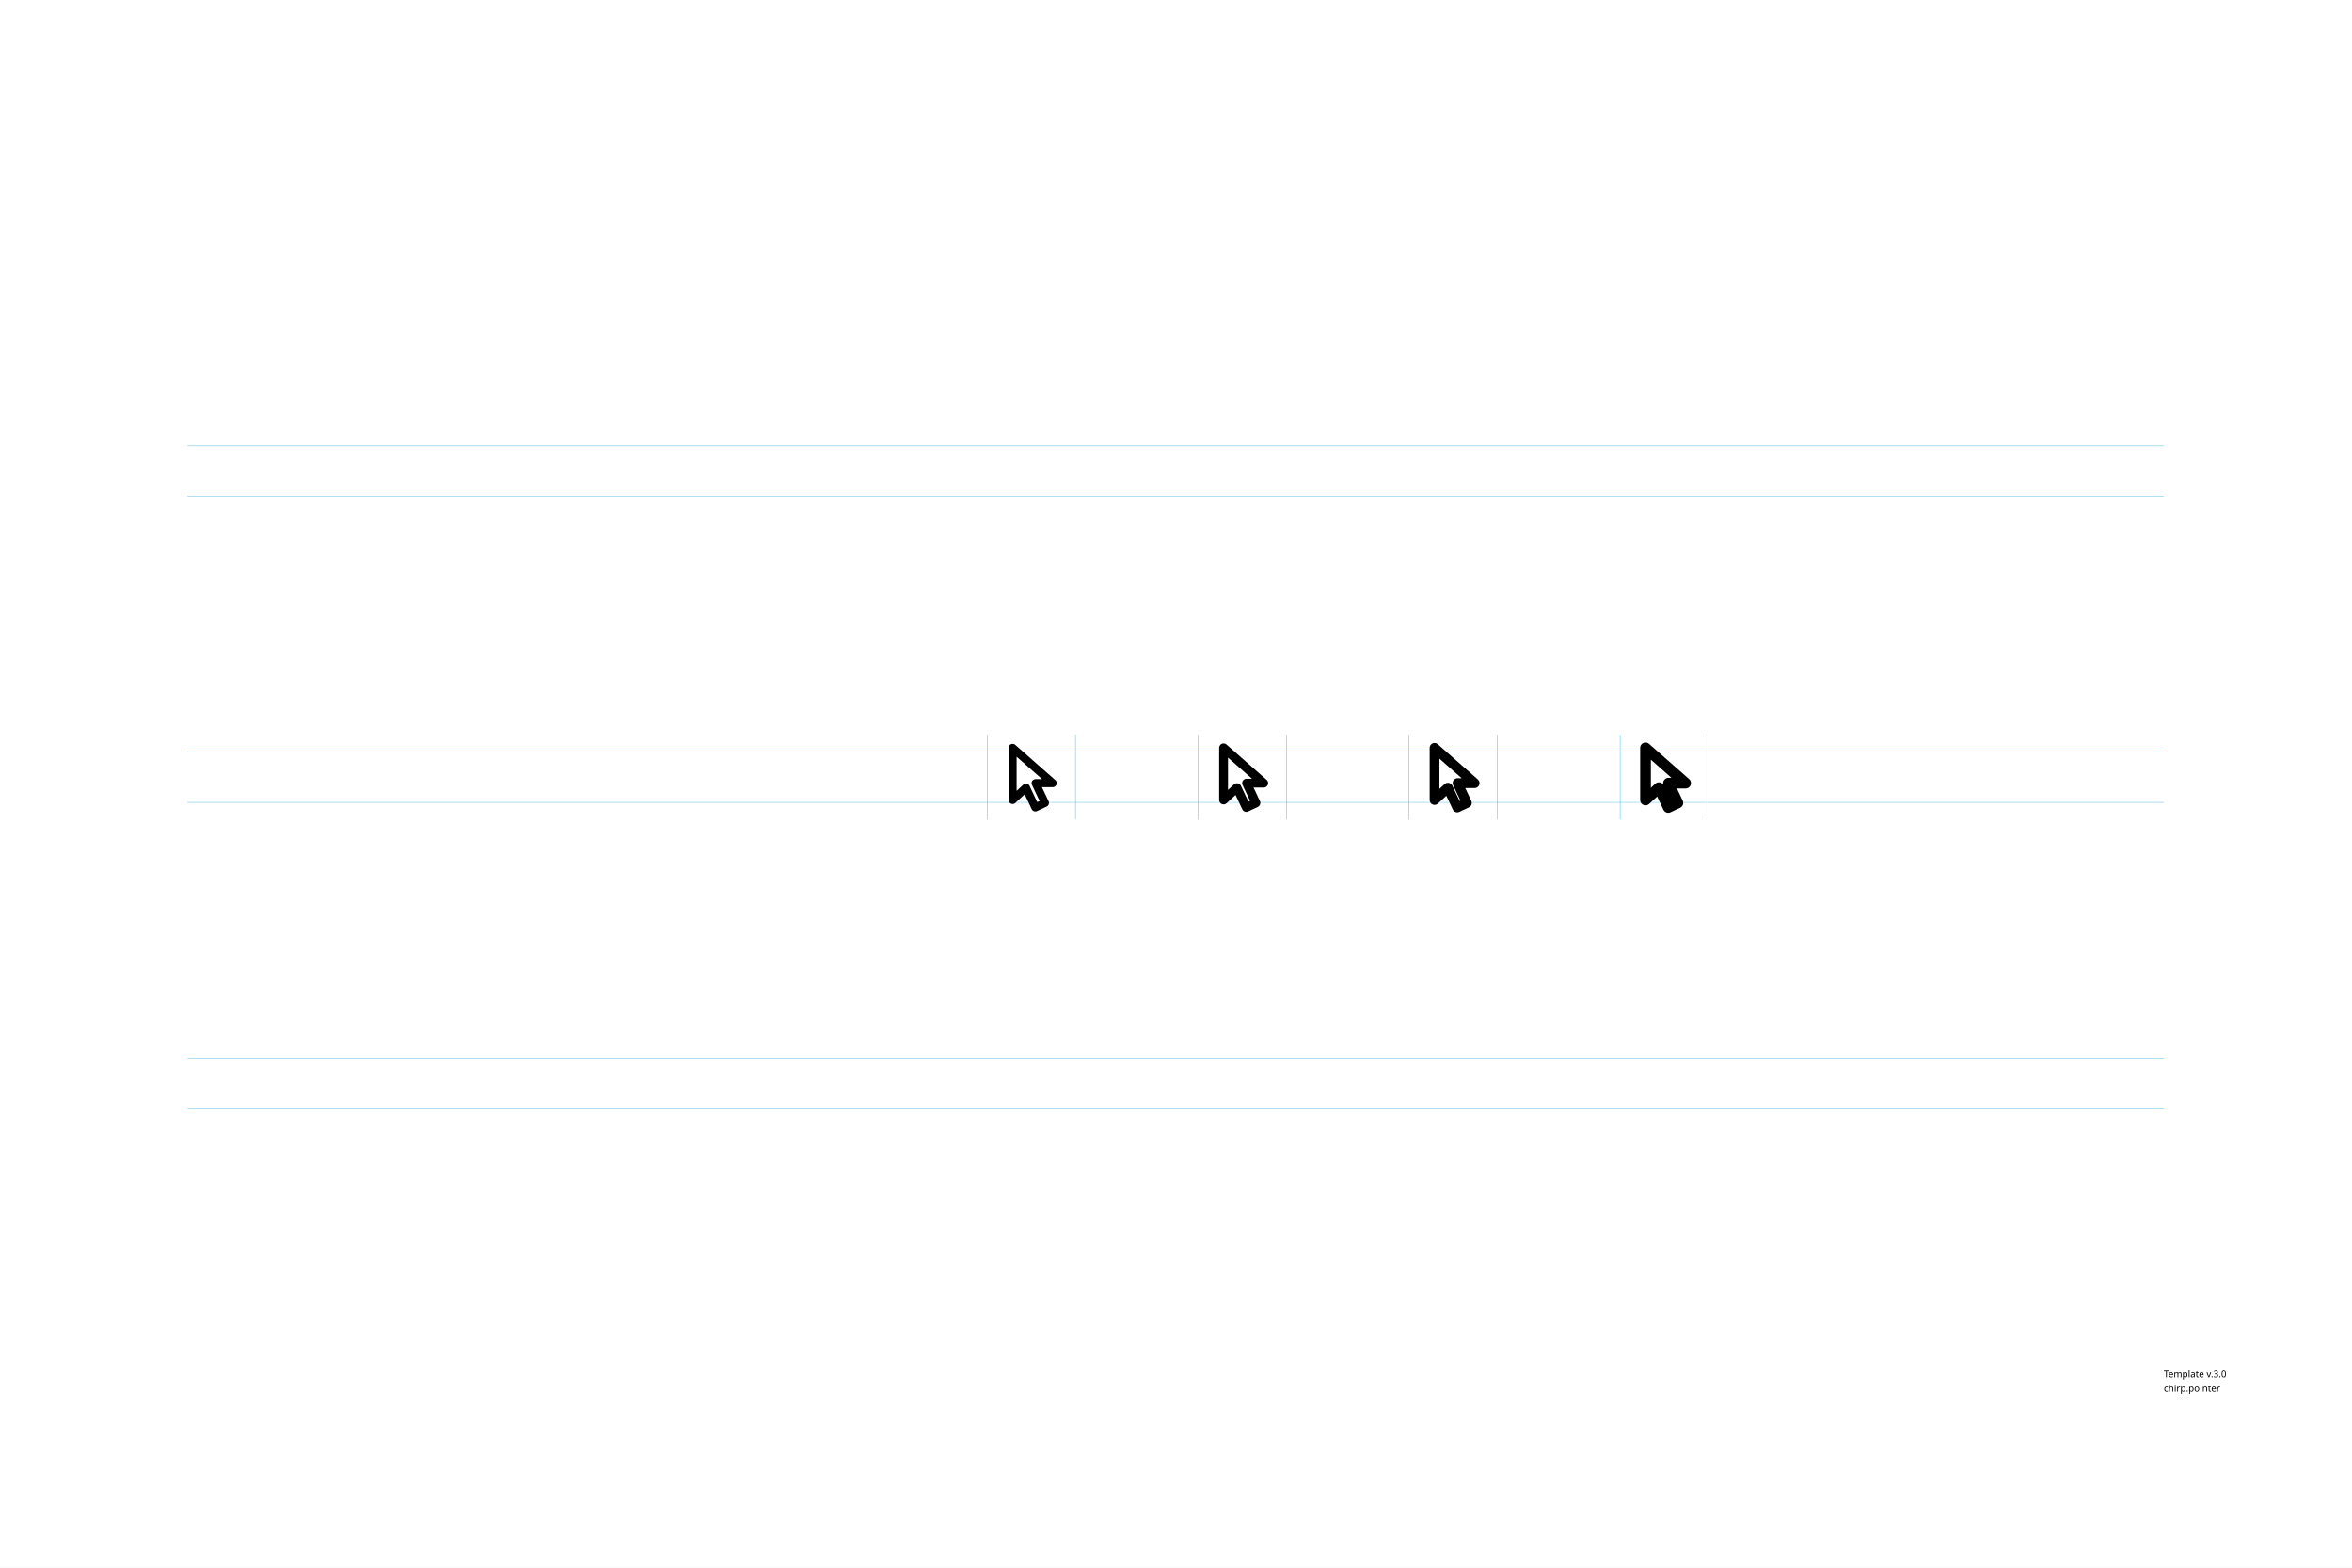
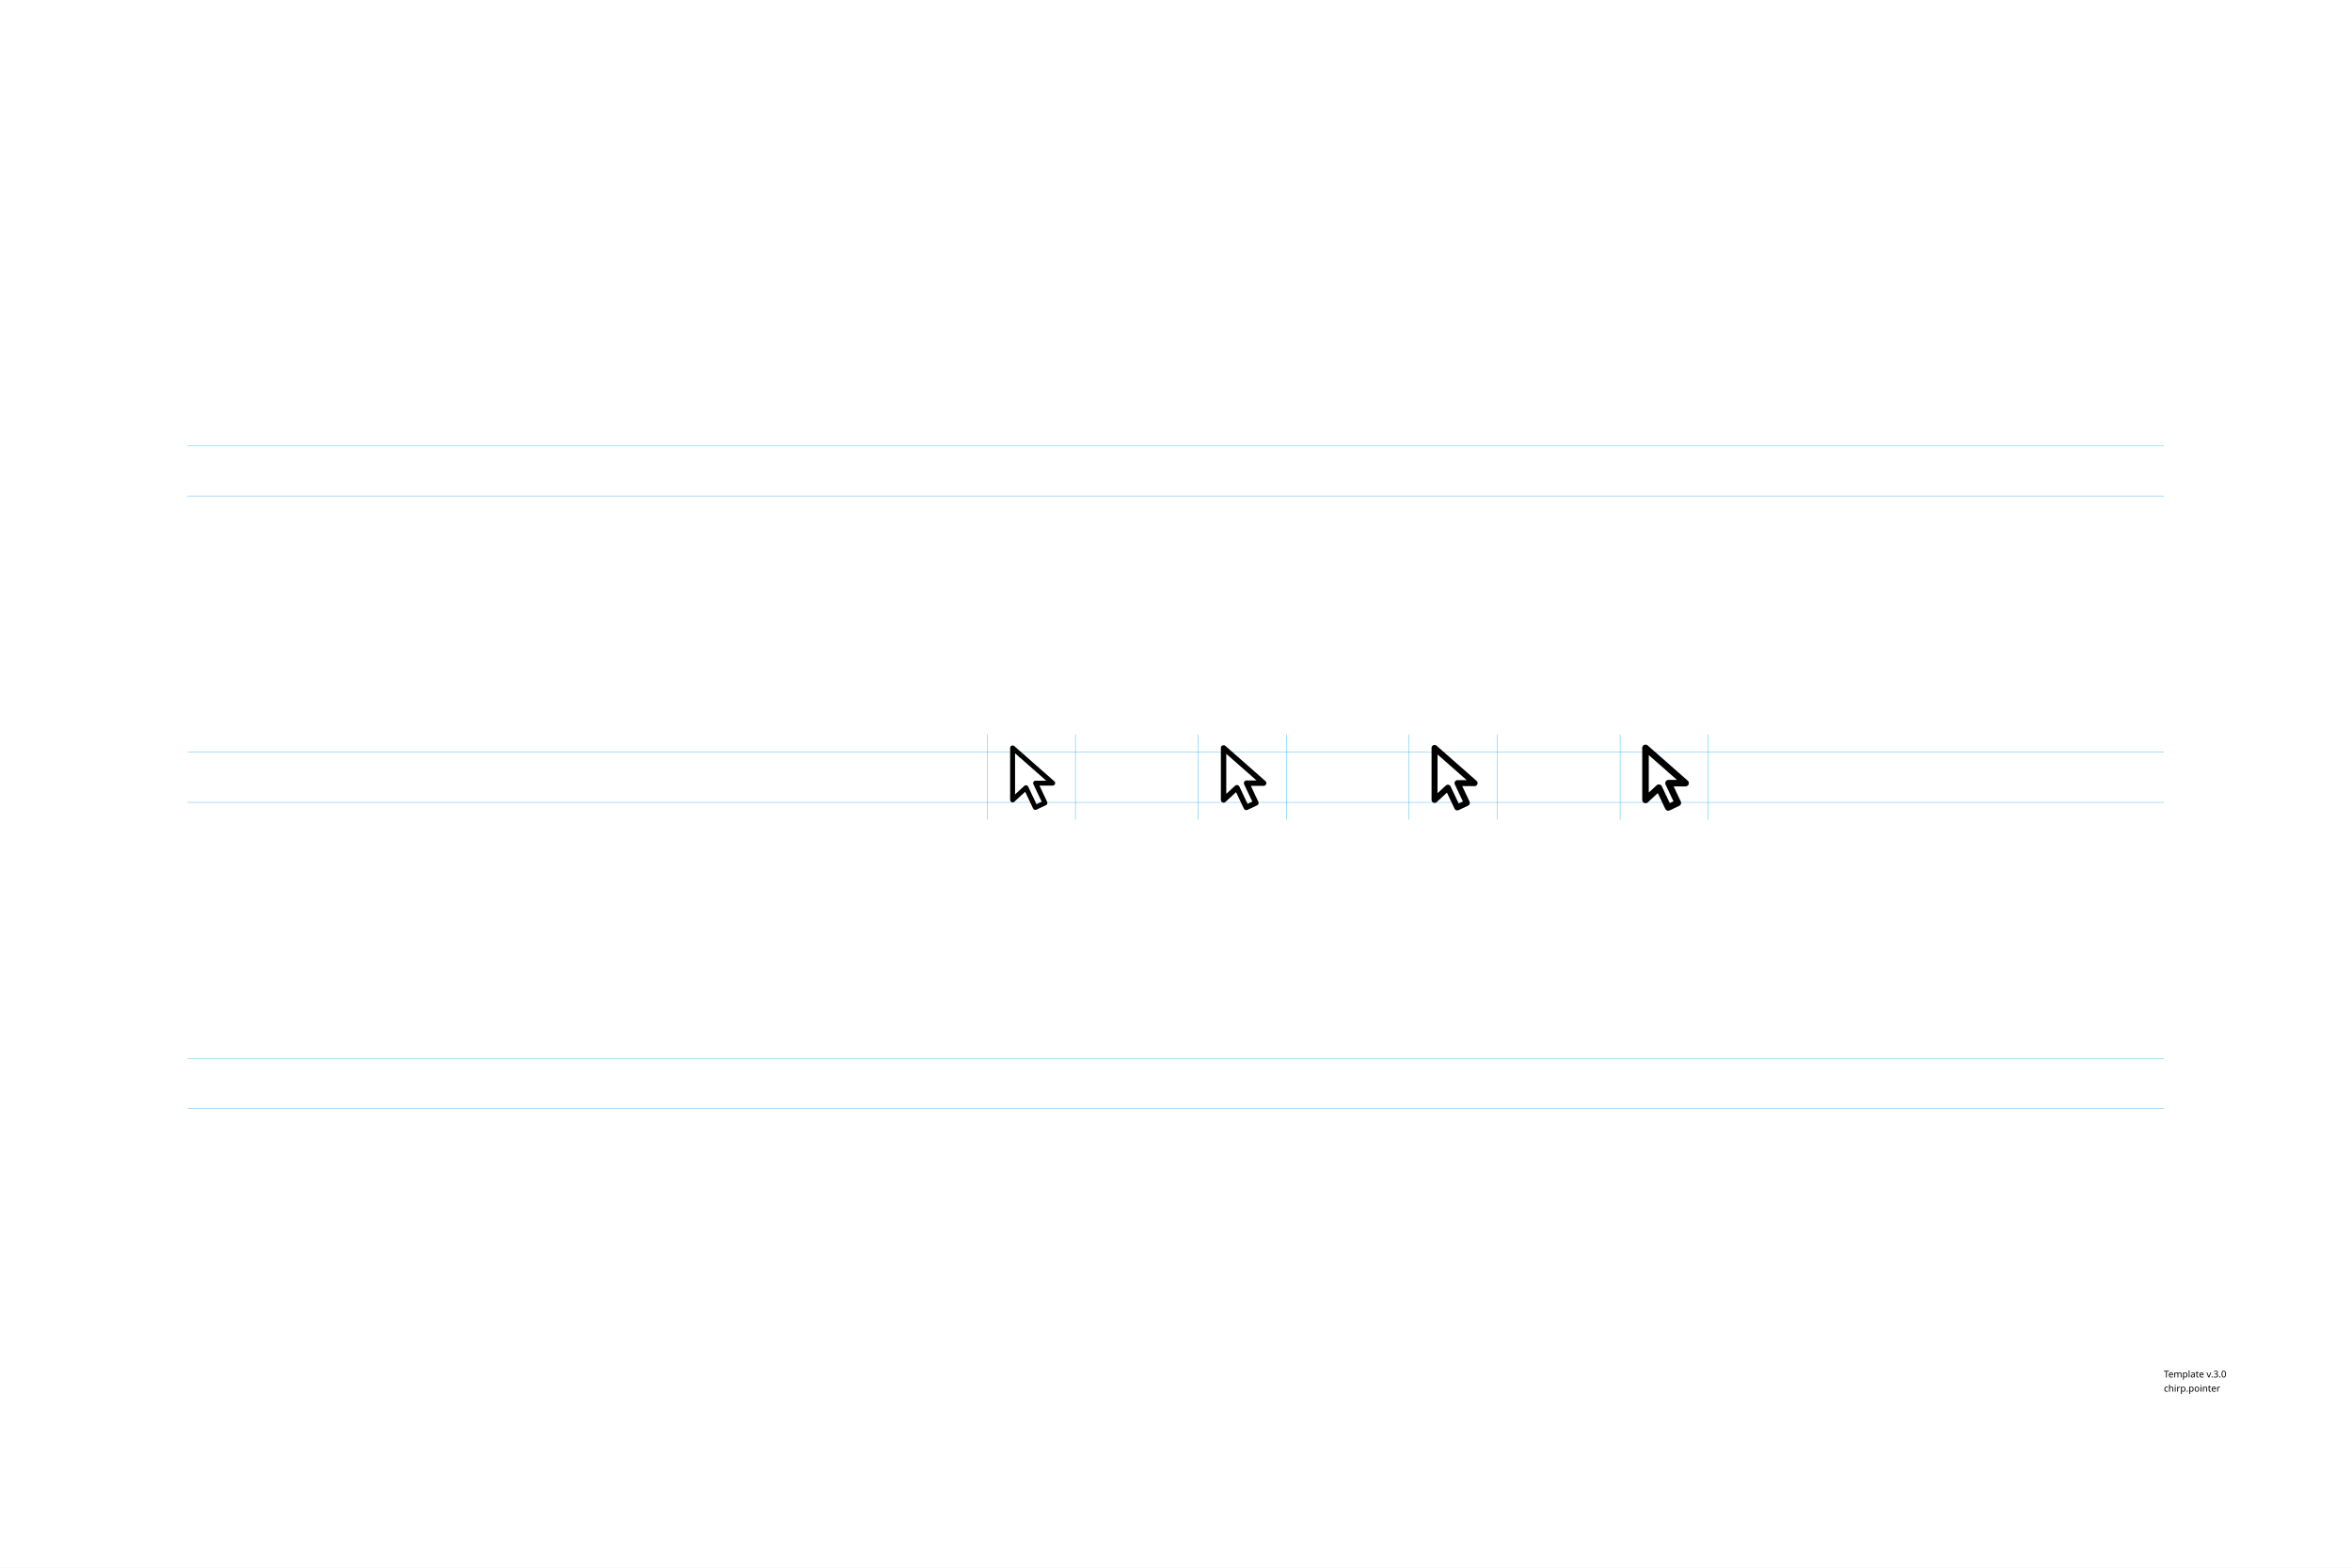
<svg xmlns="http://www.w3.org/2000/svg" version="1.1" width="3300" height="2200">
  <defs>
    <style>
.monochrome-0 {fill:#000000}
.hierarchical-0:primary {fill:#000000}
  </style>
  </defs>
  <g id="Notes">
    <rect height="2200" id="artboard" style="fill:white;opacity:1" width="3300" x="0" y="0" />
    <text id="template-version" style="stroke:none;fill:black;font-family:sans-serif;font-size:13;" transform="matrix(1 0 0 1 3036 1933)">Template v.3.0</text>
    <text id="descriptive-name" style="stroke:none;fill:black;font-family:sans-serif;font-size:13;" transform="matrix(1 0 0 1 3036 1953)">chirp.pointer</text>
  </g>
  <g id="Guides">
    <line id="Baseline-S" x1="263" x2="3036" y1="696" y2="696" style="fill:none;stroke:#27AAE1;opacity:1;stroke-width:0.5;" />
    <line id="Capline-S" x1="263" x2="3036" y1="625.541" y2="625.541" style="fill:none;stroke:#27AAE1;opacity:1;stroke-width:0.5;" />
    <line id="Baseline-M" x1="263" x2="3036" y1="1126" y2="1126" style="fill:none;stroke:#27AAE1;opacity:1;stroke-width:0.5;" />
    <line id="Capline-M" x1="263" x2="3036" y1="1055.54" y2="1055.54" style="fill:none;stroke:#27AAE1;opacity:1;stroke-width:0.5;" />
    <line id="Baseline-L" x1="263" x2="3036" y1="1556" y2="1556" style="fill:none;stroke:#27AAE1;opacity:1;stroke-width:0.5;" />
    <line id="Capline-L" x1="263" x2="3036" y1="1485.54" y2="1485.54" style="fill:none;stroke:#27AAE1;opacity:1;stroke-width:0.5;" />
    <line id="left-margin-Regular-M" x1="1385.12" x2="1385.12" y1="1030.79" y2="1150.12" style="fill:none;stroke:#00AEEF;stroke-width:0.5;opacity:1.0;" />
    <line id="right-margin-Regular-M" x1="1508.88" x2="1508.88" y1="1030.79" y2="1150.12" style="fill:none;stroke:#00AEEF;stroke-width:0.5;opacity:1.0;" />
    <line id="left-margin-Medium-M" x1="1681.12" x2="1681.12" y1="1030.79" y2="1150.12" style="fill:none;stroke:#00AEEF;stroke-width:0.5;opacity:1.0;" />
    <line id="right-margin-Medium-M" x1="1804.88" x2="1804.88" y1="1030.79" y2="1150.12" style="fill:none;stroke:#00AEEF;stroke-width:0.5;opacity:1.0;" />
    <line id="left-margin-Semibold-M" x1="1977.12" x2="1977.12" y1="1030.79" y2="1150.12" style="fill:none;stroke:#00AEEF;stroke-width:0.5;opacity:1.0;" />
    <line id="right-margin-Semibold-M" x1="2100.88" x2="2100.88" y1="1030.79" y2="1150.12" style="fill:none;stroke:#00AEEF;stroke-width:0.5;opacity:1.0;" />
    <line id="left-margin-Bold-M" x1="2273.12" x2="2273.12" y1="1030.79" y2="1150.12" style="fill:none;stroke:#00AEEF;stroke-width:0.5;opacity:1.0;" />
    <line id="right-margin-Bold-M" x1="2396.88" x2="2396.88" y1="1030.79" y2="1150.12" style="fill:none;stroke:#00AEEF;stroke-width:0.5;opacity:1.0;" />
  </g>
  <g id="Symbols">
    <g id="Regular-M" transform="matrix(1 0 0 1 1447 1126)">
-       <path class="monochrome-0 hierarchical-0:primary" d="M-31.88 -76.48Q-31.88 -76.99 -31.78 -77.49Q-31.69 -77.99 -31.51 -78.47Q-31.33 -78.94 -31.07 -79.38Q-30.81 -79.81 -30.47 -80.2Q-29.73 -81.04 -28.73 -81.53Q-27.72 -82.02 -26.61 -82.09Q-25.49 -82.16 -24.43 -81.8Q-23.37 -81.44 -22.53 -80.7L33.72 -31.2Q34.17 -30.81 34.52 -30.33Q34.88 -29.84 35.13 -29.3Q35.37 -28.75 35.5 -28.17Q35.62 -27.58 35.62 -26.98Q35.62 -25.86 35.2 -24.83Q34.77 -23.79 33.98 -23Q33.19 -22.21 32.15 -21.78Q31.12 -21.35 30 -21.35L14.88 -21.35L24.21 -1.64L24.21 -1.63Q24.69 -0.62 24.74 0.5Q24.8 1.61 24.42 2.67Q24.04 3.72 23.29 4.55Q22.54 5.38 21.53 5.86L8.03 12.23Q7.02 12.71 5.9 12.76Q4.78 12.82 3.73 12.44Q2.68 12.06 1.85 11.31Q1.02 10.56 0.54 9.55L-9.32 -11.29L-22.44 0.78Q-22.83 1.14 -23.27 1.42Q-23.72 1.69 -24.21 1.89Q-24.69 2.08 -25.21 2.17Q-25.73 2.27 -26.25 2.27Q-27.37 2.27 -28.4 1.84Q-29.44 1.41 -30.23 0.62Q-31.02 -0.17 -31.45 -1.2Q-31.88 -2.24 -31.88 -3.36L-31.88 -76.48ZM-20.62 -16.17L-11.31 -24.74Q-10.9 -25.12 -10.43 -25.41Q-9.95 -25.7 -9.43 -25.89Q-8.91 -26.08 -8.37 -26.16Q-7.82 -26.25 -7.27 -26.23Q-6.71 -26.2 -6.17 -26.07Q-5.64 -25.94 -5.13 -25.71Q-4.63 -25.47 -4.18 -25.15Q-3.74 -24.82 -3.36 -24.41Q-3.22 -24.26 -3.08 -24.09Q-2.95 -23.92 -2.83 -23.75Q-2.72 -23.57 -2.61 -23.39Q-2.51 -23.2 -2.42 -23.01L8.31 -0.34L11.63 -1.91L0.92 -24.57Q0.44 -25.59 0.38 -26.7Q0.33 -27.82 0.7 -28.87Q1.08 -29.93 1.83 -30.76Q2.58 -31.59 3.59 -32.06Q3.88 -32.2 4.17 -32.3Q4.46 -32.4 4.77 -32.47Q5.07 -32.54 5.38 -32.57Q5.69 -32.6 6 -32.6L15.09 -32.6L-20.62 -64.04L-20.62 -16.17Z" />
+       <path class="monochrome-0 hierarchical-0:primary" d="M-29.69 -76.48Q-29.69 -76.79 -29.63 -77.1Q-29.58 -77.4 -29.47 -77.69Q-29.36 -77.98 -29.2 -78.25Q-29.04 -78.52 -28.83 -78.75Q-28.38 -79.26 -27.76 -79.57Q-27.15 -79.87 -26.47 -79.91Q-25.79 -79.95 -25.14 -79.73Q-24.49 -79.51 -23.98 -79.06L32.27 -29.56Q32.55 -29.32 32.76 -29.02Q32.98 -28.73 33.13 -28.4Q33.28 -28.06 33.36 -27.7Q33.44 -27.35 33.44 -26.98Q33.44 -26.3 33.18 -25.66Q32.91 -25.03 32.43 -24.55Q31.95 -24.07 31.32 -23.8Q30.68 -23.54 30 -23.54L11.43 -23.54L22.23 -0.7L22.23 -0.7Q22.52 -0.08 22.56 0.6Q22.59 1.29 22.36 1.93Q22.13 2.57 21.67 3.08Q21.21 3.59 20.59 3.88L7.09 10.25Q6.47 10.54 5.79 10.58Q5.11 10.61 4.47 10.38Q3.82 10.15 3.32 9.69Q2.81 9.23 2.52 8.61L-8.61 -14.91L-23.92 -0.83Q-24.16 -0.61 -24.43 -0.44Q-24.7 -0.27 -25 -0.15Q-25.3 -0.04 -25.61 0.02Q-25.93 0.08 -26.25 0.08Q-26.93 0.08 -27.57 -0.18Q-28.2 -0.44 -28.68 -0.92Q-29.16 -1.41 -29.43 -2.04Q-29.69 -2.67 -29.69 -3.36L-29.69 -76.48ZM-22.81 -11.19L-9.83 -23.13Q-9.58 -23.36 -9.29 -23.54Q-9 -23.72 -8.68 -23.83Q-8.36 -23.95 -8.03 -24Q-7.7 -24.05 -7.36 -24.04Q-7.02 -24.02 -6.69 -23.95Q-6.36 -23.87 -6.05 -23.72Q-5.75 -23.58 -5.47 -23.38Q-5.2 -23.18 -4.97 -22.93Q-4.88 -22.84 -4.8 -22.73Q-4.72 -22.63 -4.65 -22.53Q-4.58 -22.42 -4.51 -22.3Q-4.45 -22.19 -4.39 -22.07L7.26 2.57L14.55 -0.87L2.89 -25.51Q2.75 -25.82 2.67 -26.14Q2.58 -26.47 2.57 -26.81Q2.55 -27.15 2.6 -27.48Q2.65 -27.82 2.76 -28.14Q2.88 -28.46 3.05 -28.75Q3.23 -29.04 3.45 -29.29Q3.68 -29.54 3.95 -29.74Q4.22 -29.94 4.53 -30.09Q4.7 -30.17 4.88 -30.23Q5.06 -30.29 5.25 -30.33Q5.43 -30.37 5.62 -30.4Q5.81 -30.42 6 -30.42L20.89 -30.42L-22.81 -68.88L-22.81 -11.19Z" />
    </g>
    <g id="Medium-M" transform="matrix(1 0 0 1 1743 1126)">
-       <path class="monochrome-0 hierarchical-0:primary" d="M-32.44 -76.48Q-32.44 -77.04 -32.34 -77.59Q-32.24 -78.14 -32.04 -78.66Q-31.84 -79.19 -31.55 -79.67Q-31.26 -80.15 -30.9 -80.57Q-30.49 -81.03 -30.01 -81.4Q-29.52 -81.77 -28.98 -82.03Q-28.43 -82.3 -27.84 -82.46Q-27.25 -82.62 -26.64 -82.65Q-26.04 -82.69 -25.43 -82.61Q-24.83 -82.53 -24.25 -82.34Q-23.67 -82.14 -23.15 -81.83Q-22.62 -81.53 -22.16 -81.13L34.09 -31.63Q34.58 -31.19 34.97 -30.66Q35.37 -30.13 35.64 -29.53Q35.91 -28.93 36.05 -28.28Q36.19 -27.64 36.19 -26.98Q36.19 -25.75 35.72 -24.61Q35.25 -23.48 34.38 -22.6Q33.5 -21.73 32.37 -21.26Q31.23 -20.79 30 -20.79L15.77 -20.79L24.72 -1.88L24.72 -1.87Q25.25 -0.76 25.31 0.47Q25.36 1.7 24.95 2.86Q24.53 4.02 23.71 4.93Q22.88 5.84 21.77 6.37L8.27 12.74Q7.15 13.27 5.93 13.33Q4.7 13.38 3.54 12.97Q2.38 12.56 1.47 11.73Q0.56 10.9 0.03 9.79L-9.5 -10.36L-22.06 1.2Q-22.49 1.59 -22.97 1.89Q-23.46 2.2 -24 2.41Q-24.54 2.62 -25.11 2.73Q-25.67 2.83 -26.25 2.83Q-27.48 2.83 -28.62 2.36Q-29.75 1.89 -30.63 1.02Q-31.5 0.15 -31.97 -0.99Q-32.44 -2.12 -32.44 -3.36L-32.44 -76.48ZM-20.06 -17.46L-11.69 -25.16Q-11.24 -25.57 -10.72 -25.89Q-10.2 -26.21 -9.63 -26.42Q-9.06 -26.62 -8.45 -26.72Q-7.85 -26.81 -7.24 -26.79Q-6.63 -26.76 -6.04 -26.62Q-5.45 -26.47 -4.9 -26.22Q-4.34 -25.96 -3.85 -25.6Q-3.36 -25.24 -2.95 -24.79Q-2.79 -24.62 -2.64 -24.44Q-2.5 -24.26 -2.37 -24.06Q-2.24 -23.87 -2.12 -23.66Q-2.01 -23.46 -1.91 -23.25L8.57 -1.09L10.88 -2.18L0.41 -24.33Q0.15 -24.89 0 -25.48Q-0.15 -26.07 -0.18 -26.68Q-0.21 -27.29 -0.12 -27.89Q-0.03 -28.49 0.17 -29.06Q0.38 -29.64 0.69 -30.16Q1.01 -30.68 1.42 -31.14Q1.82 -31.59 2.31 -31.95Q2.8 -32.31 3.35 -32.57Q3.66 -32.72 3.99 -32.83Q4.31 -32.94 4.64 -33.02Q4.98 -33.09 5.32 -33.13Q5.66 -33.17 6 -33.17L13.6 -33.17L-20.06 -62.79L-20.06 -17.46Z" />
+       <path class="monochrome-0 hierarchical-0:primary" d="M-30.03 -76.48Q-30.03 -76.82 -29.97 -77.16Q-29.91 -77.49 -29.79 -77.81Q-29.67 -78.13 -29.49 -78.43Q-29.31 -78.72 -29.09 -78.98Q-28.59 -79.54 -27.92 -79.87Q-27.24 -80.2 -26.49 -80.25Q-25.74 -80.3 -25.03 -80.06Q-24.32 -79.81 -23.75 -79.32L32.5 -29.82Q32.8 -29.55 33.04 -29.23Q33.28 -28.9 33.44 -28.54Q33.61 -28.17 33.7 -27.78Q33.78 -27.38 33.78 -26.98Q33.78 -26.23 33.49 -25.53Q33.2 -24.84 32.67 -24.31Q32.14 -23.78 31.45 -23.49Q30.75 -23.2 30 -23.2L11.97 -23.2L22.54 -0.85L22.54 -0.84Q22.7 -0.51 22.79 -0.15Q22.88 0.21 22.9 0.59Q22.92 0.96 22.86 1.33Q22.81 1.7 22.68 2.05Q22.56 2.4 22.37 2.72Q22.17 3.03 21.92 3.31Q21.67 3.59 21.37 3.81Q21.08 4.03 20.74 4.19L7.24 10.56Q6.56 10.88 5.81 10.92Q5.06 10.96 4.35 10.7Q3.64 10.45 3.09 9.95Q2.53 9.44 2.21 8.76L-8.72 -14.35L-23.69 -0.57Q-23.95 -0.33 -24.25 -0.15Q-24.55 0.04 -24.88 0.17Q-25.2 0.29 -25.55 0.36Q-25.9 0.42 -26.25 0.42Q-27 0.42 -27.7 0.14Q-28.39 -0.15 -28.92 -0.68Q-29.45 -1.21 -29.74 -1.91Q-30.03 -2.6 -30.03 -3.36L-30.03 -76.48ZM-22.47 -11.97L-10.06 -23.39Q-9.51 -23.9 -8.8 -24.15Q-8.09 -24.41 -7.34 -24.38Q-6.59 -24.35 -5.91 -24.03Q-5.23 -23.72 -4.72 -23.16Q-4.62 -23.06 -4.53 -22.95Q-4.44 -22.84 -4.36 -22.72Q-4.29 -22.6 -4.21 -22.47Q-4.14 -22.35 -4.08 -22.22L7.43 2.11L14.09 -1.03L2.58 -25.36Q2.26 -26.04 2.22 -26.79Q2.19 -27.55 2.44 -28.25Q2.69 -28.96 3.2 -29.52Q3.7 -30.08 4.38 -30.4Q4.57 -30.49 4.77 -30.55Q4.97 -30.62 5.17 -30.67Q5.38 -30.71 5.58 -30.74Q5.79 -30.76 6 -30.76L19.98 -30.76L-22.47 -68.12L-22.47 -11.97Z" />
    </g>
    <g id="Semibold-M" transform="matrix(1 0 0 1 2039 1126)">
-       <path class="monochrome-0 hierarchical-0:primary" d="M-33.09 -76.48Q-33.09 -77.1 -32.98 -77.71Q-32.87 -78.32 -32.65 -78.9Q-32.43 -79.48 -32.12 -80.01Q-31.8 -80.54 -31.39 -81Q-30.49 -82.02 -29.27 -82.62Q-28.04 -83.22 -26.69 -83.31Q-25.33 -83.4 -24.04 -82.96Q-22.75 -82.52 -21.73 -81.62L34.52 -32.12Q35.07 -31.64 35.5 -31.05Q35.94 -30.46 36.24 -29.8Q36.54 -29.13 36.69 -28.42Q36.84 -27.71 36.84 -26.98Q36.84 -25.62 36.32 -24.36Q35.8 -23.1 34.84 -22.14Q33.88 -21.18 32.62 -20.66Q31.36 -20.14 30 -20.14L16.81 -20.14L25.31 -2.16L25.31 -2.15Q25.6 -1.54 25.76 -0.89Q25.93 -0.23 25.96 0.44Q25.99 1.11 25.89 1.78Q25.79 2.44 25.57 3.08Q25.34 3.71 24.99 4.29Q24.65 4.87 24.19 5.37Q23.74 5.87 23.2 6.27Q22.66 6.67 22.05 6.96L8.55 13.33Q7.32 13.91 5.96 13.98Q4.6 14.05 3.32 13.59Q2.04 13.13 1.03 12.22Q0.02 11.3 -0.56 10.07L-9.71 -9.27L-21.62 1.68Q-22.09 2.11 -22.63 2.45Q-23.17 2.79 -23.76 3.02Q-24.36 3.25 -24.98 3.37Q-25.61 3.49 -26.25 3.49Q-27.61 3.49 -28.87 2.97Q-30.13 2.45 -31.09 1.48Q-32.05 0.52 -32.57 -0.74Q-33.09 -1.99 -33.09 -3.36L-33.09 -76.48ZM-19.41 -18.95L-12.13 -25.64Q-11.64 -26.1 -11.06 -26.45Q-10.49 -26.8 -9.85 -27.03Q-9.22 -27.26 -8.55 -27.37Q-7.89 -27.47 -7.22 -27.44Q-6.54 -27.41 -5.89 -27.26Q-5.23 -27.1 -4.62 -26.81Q-4.01 -26.53 -3.46 -26.13Q-2.92 -25.73 -2.46 -25.24Q-2.29 -25.05 -2.13 -24.85Q-1.97 -24.64 -1.82 -24.43Q-1.68 -24.21 -1.55 -23.99Q-1.42 -23.76 -1.31 -23.53L8.89 -1.96L10.01 -2.49L-0.19 -24.05Q-0.47 -24.66 -0.64 -25.32Q-0.8 -25.97 -0.84 -26.64Q-0.87 -27.32 -0.77 -27.98Q-0.67 -28.65 -0.44 -29.29Q-0.22 -29.92 0.13 -30.5Q0.48 -31.08 0.93 -31.58Q1.38 -32.08 1.92 -32.48Q2.46 -32.88 3.07 -33.17Q3.42 -33.33 3.77 -33.45Q4.13 -33.57 4.5 -33.66Q4.87 -33.74 5.25 -33.78Q5.62 -33.82 6 -33.82L11.86 -33.82L-19.41 -61.34L-19.41 -18.95Z" />
+       <path class="monochrome-0 hierarchical-0:primary" d="M-30.43 -76.48Q-30.43 -76.86 -30.36 -77.23Q-30.3 -77.6 -30.16 -77.96Q-30.03 -78.31 -29.83 -78.63Q-29.64 -78.96 -29.39 -79.24Q-28.84 -79.87 -28.09 -80.23Q-27.35 -80.6 -26.52 -80.65Q-25.69 -80.71 -24.9 -80.44Q-24.11 -80.17 -23.49 -79.62L32.76 -30.12Q33.1 -29.82 33.36 -29.47Q33.63 -29.11 33.81 -28.7Q33.99 -28.3 34.09 -27.86Q34.18 -27.43 34.18 -26.98Q34.18 -26.15 33.86 -25.38Q33.54 -24.61 32.96 -24.02Q32.37 -23.44 31.6 -23.12Q30.83 -22.8 30 -22.8L12.6 -22.8L22.9 -1.02L22.91 -1.02Q23.26 -0.26 23.3 0.57Q23.34 1.4 23.06 2.18Q22.78 2.96 22.22 3.58Q21.66 4.2 20.91 4.55L7.41 10.93Q6.66 11.28 5.83 11.32Q5 11.36 4.22 11.08Q3.43 10.8 2.82 10.24Q2.2 9.68 1.85 8.93L-8.85 -13.68L-23.42 -0.28Q-23.71 -0.01 -24.04 0.19Q-24.37 0.4 -24.73 0.54Q-25.09 0.68 -25.48 0.75Q-25.86 0.83 -26.25 0.83Q-27.08 0.83 -27.85 0.51Q-28.62 0.19 -29.21 -0.4Q-29.79 -0.99 -30.11 -1.75Q-30.43 -2.52 -30.43 -3.36L-30.43 -76.48ZM-22.07 -12.88L-10.33 -23.68Q-10.03 -23.96 -9.68 -24.18Q-9.32 -24.39 -8.94 -24.53Q-8.55 -24.67 -8.14 -24.74Q-7.74 -24.8 -7.33 -24.78Q-6.91 -24.77 -6.51 -24.67Q-6.11 -24.57 -5.74 -24.4Q-5.37 -24.22 -5.03 -23.98Q-4.7 -23.74 -4.42 -23.44Q-4.32 -23.32 -4.22 -23.2Q-4.12 -23.07 -4.03 -22.94Q-3.94 -22.81 -3.87 -22.67Q-3.79 -22.54 -3.72 -22.39L7.62 1.58L13.56 -1.22L2.22 -25.19Q2.04 -25.56 1.94 -25.96Q1.84 -26.36 1.82 -26.77Q1.8 -27.19 1.86 -27.59Q1.92 -28 2.06 -28.39Q2.2 -28.78 2.41 -29.13Q2.63 -29.48 2.9 -29.79Q3.18 -30.09 3.51 -30.34Q3.84 -30.58 4.21 -30.76Q4.42 -30.86 4.64 -30.93Q4.86 -31.01 5.08 -31.06Q5.31 -31.11 5.54 -31.14Q5.77 -31.16 6 -31.16L18.92 -31.16L-22.07 -67.23L-22.07 -12.88Z" />
    </g>
    <g id="Bold-M" transform="matrix(1 0 0 1 2335 1126)">
-       <path class="monochrome-0 hierarchical-0:primary" d="M-33.75 -76.48Q-33.75 -77.16 -33.63 -77.83Q-33.51 -78.49 -33.27 -79.13Q-33.03 -79.76 -32.68 -80.34Q-32.33 -80.93 -31.88 -81.43Q-30.89 -82.55 -29.56 -83.21Q-28.22 -83.87 -26.73 -83.96Q-25.24 -84.06 -23.83 -83.58Q-22.42 -83.1 -21.3 -82.11L34.95 -32.61Q35.55 -32.08 36.03 -31.44Q36.5 -30.8 36.83 -30.07Q37.16 -29.34 37.33 -28.56Q37.5 -27.78 37.5 -26.98Q37.5 -25.49 36.93 -24.11Q36.36 -22.73 35.3 -21.68Q34.25 -20.62 32.87 -20.05Q31.49 -19.48 30 -19.48L17.84 -19.48L25.9 -2.44L25.91 -2.43Q26.54 -1.08 26.62 0.41Q26.69 1.9 26.19 3.3Q25.68 4.71 24.68 5.81Q23.68 6.91 22.33 7.55L8.83 13.93Q7.48 14.56 5.99 14.64Q4.5 14.71 3.1 14.21Q1.69 13.7 0.59 12.7Q-0.52 11.7 -1.15 10.35L-9.92 -8.19L-21.17 2.16Q-21.69 2.64 -22.28 3.01Q-22.87 3.38 -23.52 3.63Q-24.18 3.89 -24.86 4.02Q-25.55 4.14 -26.25 4.14Q-27.74 4.14 -29.12 3.57Q-30.5 3 -31.55 1.95Q-32.61 0.89 -33.18 -0.48Q-33.75 -1.86 -33.75 -3.36L-33.75 -76.48ZM-18.75 -20.45L-12.58 -26.12Q-12.03 -26.62 -11.4 -27.01Q-10.77 -27.39 -10.08 -27.65Q-9.39 -27.9 -8.66 -28.02Q-7.93 -28.13 -7.19 -28.1Q-6.45 -28.07 -5.73 -27.89Q-5.01 -27.72 -4.34 -27.41Q-3.67 -27.1 -3.08 -26.66Q-2.48 -26.23 -1.98 -25.68Q-1.85 -25.54 -1.73 -25.39Q-1.6 -25.24 -1.49 -25.09Q-1.37 -24.94 -1.27 -24.77Q-1.16 -24.61 -1.06 -24.45Q-1.28 -25.06 -1.39 -25.69Q-1.5 -26.33 -1.5 -26.98Q-1.5 -27.62 -1.39 -28.26Q-1.28 -28.9 -1.06 -29.51Q-0.81 -30.2 -0.43 -30.84Q-0.05 -31.47 0.44 -32.02Q0.94 -32.56 1.53 -33Q2.13 -33.44 2.79 -33.76Q3.17 -33.94 3.56 -34.07Q3.95 -34.21 4.36 -34.3Q4.76 -34.39 5.17 -34.43Q5.59 -34.48 6 -34.48L10.12 -34.48L-18.75 -59.89L-18.75 -20.45Z" />
+       <path class="monochrome-0 hierarchical-0:primary" d="M-30.83 -76.48Q-30.83 -76.89 -30.76 -77.3Q-30.68 -77.71 -30.54 -78.1Q-30.39 -78.49 -30.18 -78.84Q-29.96 -79.2 -29.69 -79.51Q-29.39 -79.85 -29.03 -80.12Q-28.67 -80.39 -28.27 -80.59Q-27.86 -80.79 -27.43 -80.91Q-26.99 -81.02 -26.54 -81.05Q-26.09 -81.08 -25.64 -81.02Q-25.2 -80.96 -24.77 -80.82Q-24.34 -80.67 -23.95 -80.44Q-23.56 -80.22 -23.22 -79.92L33.03 -30.42Q33.39 -30.1 33.68 -29.71Q33.97 -29.31 34.18 -28.87Q34.38 -28.42 34.48 -27.95Q34.58 -27.47 34.58 -26.98Q34.58 -26.07 34.23 -25.23Q33.88 -24.38 33.24 -23.74Q32.6 -23.1 31.75 -22.75Q30.91 -22.4 30 -22.4L13.24 -22.4L23.27 -1.19L23.27 -1.19Q23.66 -0.36 23.7 0.55Q23.75 1.46 23.44 2.32Q23.13 3.17 22.52 3.85Q21.91 4.52 21.08 4.91L7.58 11.29Q6.76 11.68 5.85 11.72Q4.94 11.77 4.08 11.46Q3.22 11.15 2.55 10.54Q1.87 9.93 1.48 9.1L-8.98 -13.02L-23.15 0.02Q-23.46 0.31 -23.82 0.53Q-24.19 0.76 -24.58 0.91Q-24.98 1.07 -25.4 1.15Q-25.82 1.23 -26.25 1.23Q-27.16 1.23 -28 0.88Q-28.85 0.53 -29.49 -0.11Q-30.13 -0.76 -30.48 -1.6Q-30.83 -2.44 -30.83 -3.36L-30.83 -76.48ZM-21.67 -13.8L-10.6 -23.98Q-10.27 -24.28 -9.89 -24.52Q-9.5 -24.75 -9.08 -24.91Q-8.65 -25.06 -8.21 -25.13Q-7.76 -25.2 -7.31 -25.18Q-6.86 -25.16 -6.42 -25.06Q-5.98 -24.95 -5.57 -24.76Q-5.16 -24.57 -4.8 -24.31Q-4.43 -24.04 -4.13 -23.71Q-4.01 -23.58 -3.9 -23.44Q-3.8 -23.31 -3.7 -23.17Q-3.6 -23.02 -3.52 -22.87Q-3.43 -22.72 -3.36 -22.56L7.81 1.05L13.02 -1.42L1.86 -25.02Q1.47 -25.84 1.42 -26.76Q1.38 -27.67 1.69 -28.52Q1.99 -29.38 2.6 -30.06Q3.22 -30.73 4.04 -31.12Q4.27 -31.23 4.51 -31.31Q4.75 -31.4 5 -31.45Q5.24 -31.51 5.49 -31.53Q5.75 -31.56 6 -31.56L17.86 -31.56L-21.67 -66.34L-21.67 -13.8Z" />
    </g>
  </g>
</svg>
